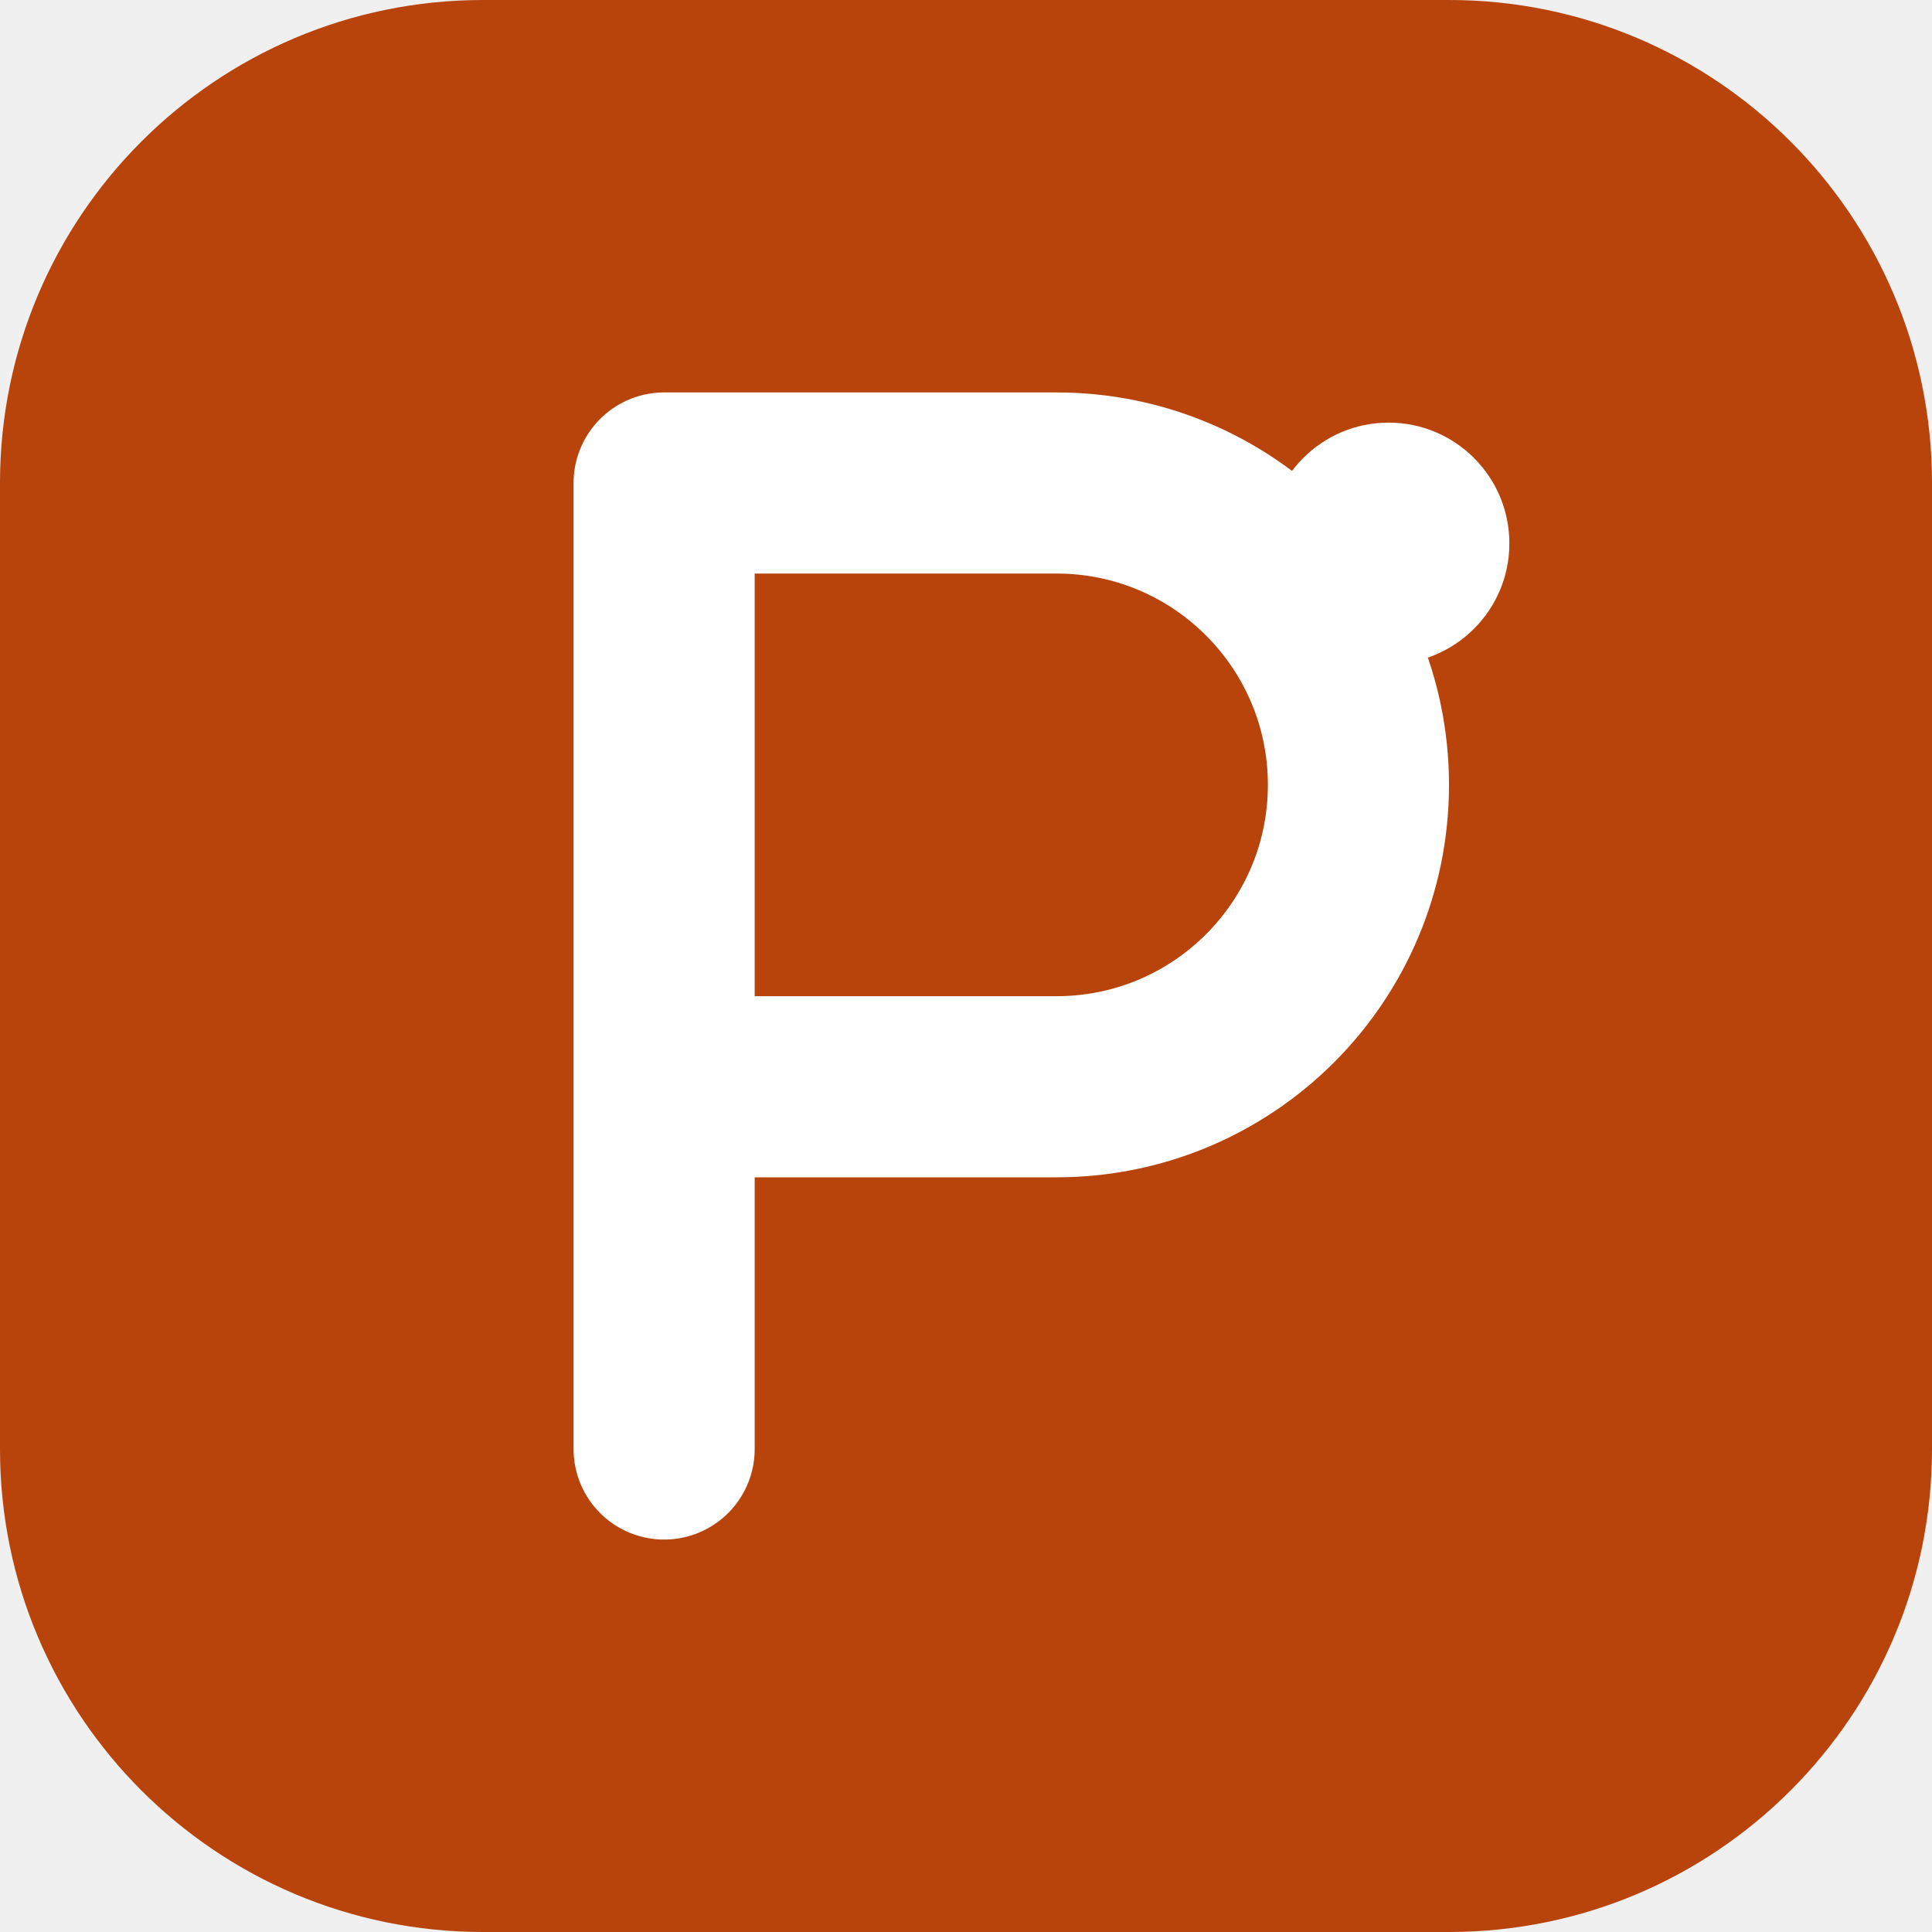
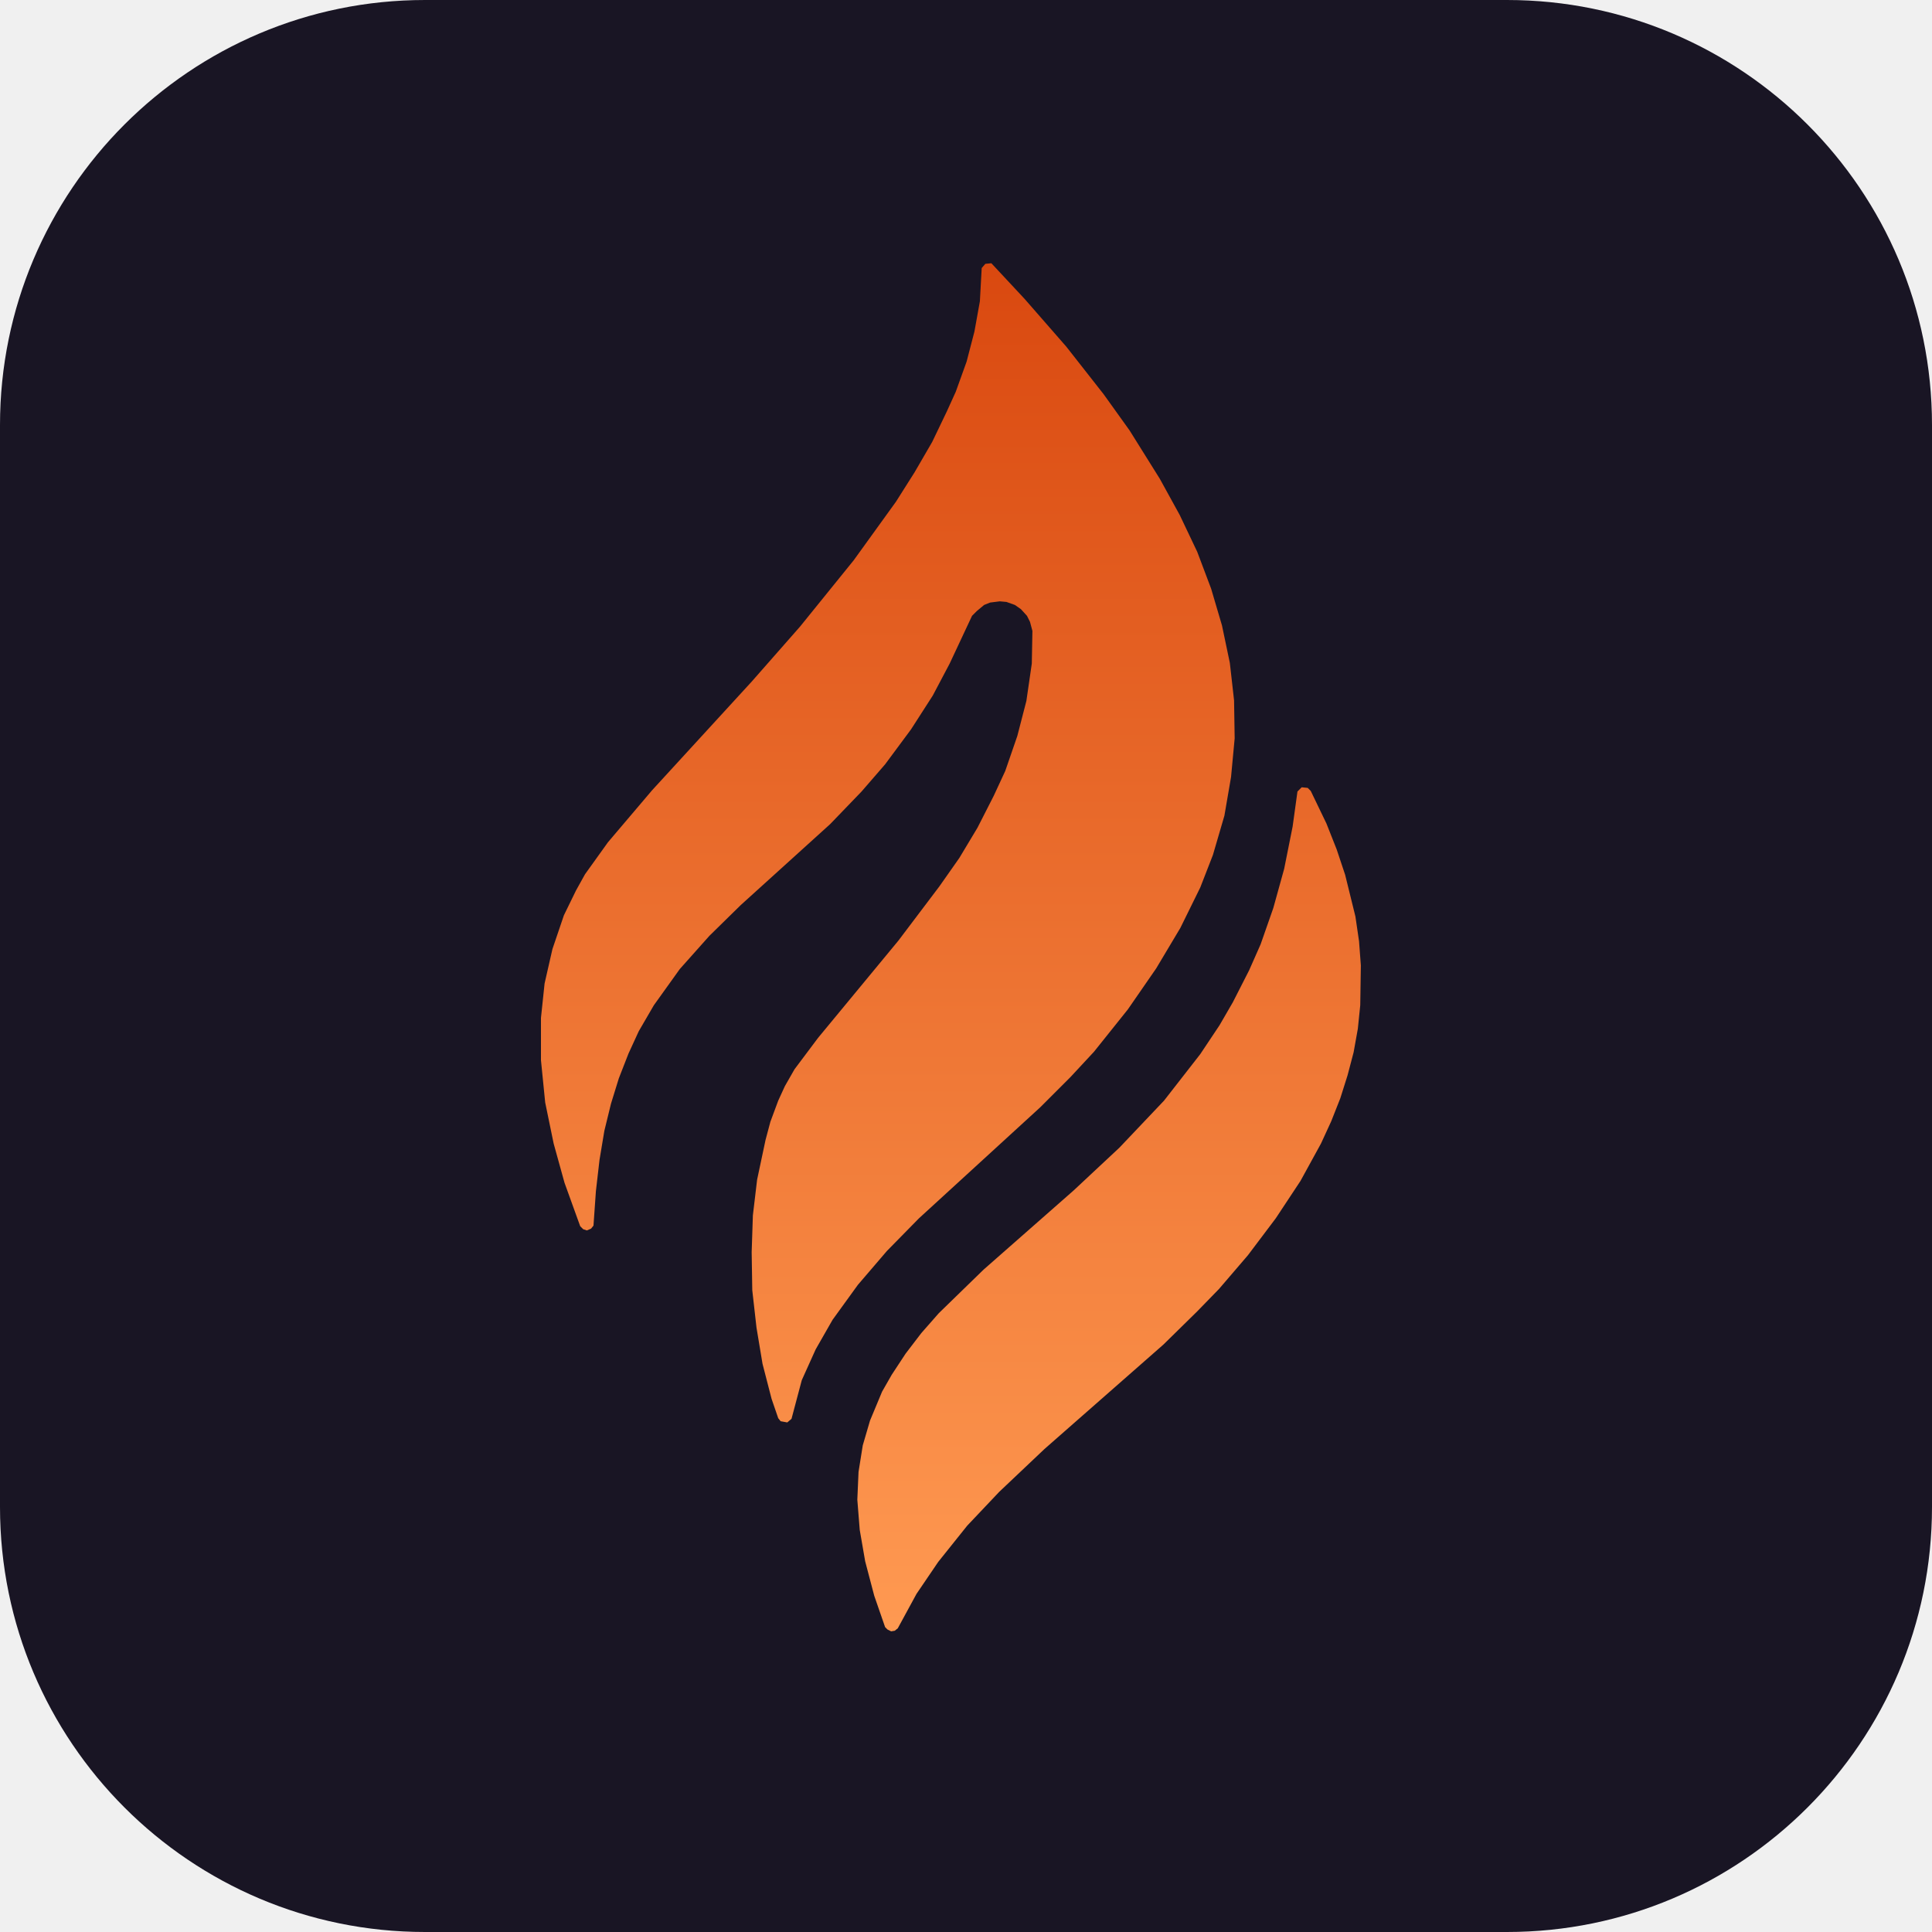
- <svg xmlns="http://www.w3.org/2000/svg" viewBox="0 0 32 32">
-   <rect width="32" height="32" rx="8" fill="#b8430b" />
-   <path d="M11 24V8h6.5a5 5 0 0 1 0 10H11" fill="none" stroke="#ffffff" stroke-width="3" stroke-linecap="round" stroke-linejoin="round" />
-   <circle cx="23" cy="9" r="2" fill="#ffffff" />
+ <svg xmlns="http://www.w3.org/2000/svg" viewBox="0 0 32.00 32.00" role="img" aria-label="PolvorApp">
+   <defs>
+     <linearGradient id="pa-g" gradientUnits="userSpaceOnUse" x1="0" y1="27.20" x2="0" y2="4.16">
+       <stop offset="0" stop-color="#ff9a52" />
+       <stop offset="1" stop-color="#d9480f" />
+     </linearGradient>
+   </defs>
+   <rect width="32" height="32" rx="7.04" fill="#191524" />
+   <path d="M9.66 20.36L9.72 20.38L9.79 20.35L9.83 20.30L9.87 19.73L9.93 19.21L10.01 18.73L10.12 18.28L10.25 17.86L10.41 17.45L10.58 17.08L10.83 16.65L11.26 16.05L11.75 15.50L12.27 14.99L13.75 13.65L14.27 13.11L14.66 12.66L15.09 12.08L15.45 11.52L15.73 10.99L16.10 10.20L16.18 10.12L16.30 10.02L16.40 9.98L16.56 9.96L16.67 9.97L16.81 10.02L16.91 10.09L17.01 10.20L17.06 10.30L17.10 10.45L17.09 10.99L17.00 11.61L16.85 12.19L16.65 12.77L16.46 13.18L16.19 13.71L15.89 14.21L15.56 14.68L14.88 15.58L13.55 17.19L13.16 17.71L13.00 17.99L12.89 18.23L12.76 18.58L12.68 18.88L12.54 19.54L12.47 20.13L12.45 20.74L12.46 21.37L12.53 21.99L12.63 22.59L12.78 23.17L12.89 23.49L12.93 23.54L13.04 23.56L13.11 23.50L13.28 22.86L13.51 22.35L13.79 21.86L14.21 21.28L14.69 20.72L15.22 20.18L17.23 18.34L17.73 17.84L18.12 17.42L18.68 16.72L19.15 16.04L19.55 15.37L19.88 14.70L20.09 14.16L20.28 13.51L20.39 12.87L20.45 12.23L20.44 11.60L20.37 10.98L20.24 10.36L20.06 9.75L19.83 9.14L19.54 8.53L19.21 7.93L18.71 7.13L18.28 6.53L17.66 5.74L16.97 4.95L16.42 4.36L16.32 4.37L16.26 4.44L16.23 4.99L16.14 5.49L16.01 5.99L15.83 6.49L15.68 6.82L15.44 7.32L15.15 7.82L14.84 8.31L14.14 9.28L13.25 10.38L12.45 11.29L10.80 13.09L10.07 13.95L9.69 14.48L9.54 14.75L9.34 15.16L9.15 15.72L9.02 16.29L8.96 16.86L8.96 17.56L9.03 18.26L9.17 18.94L9.35 19.59L9.61 20.31ZM14.70 26.99L14.76 27.02L14.82 27.01L14.87 26.97L15.18 26.40L15.54 25.87L16.02 25.27L16.55 24.71L17.30 24.00L19.27 22.27L19.83 21.72L20.19 21.35L20.67 20.79L21.13 20.18L21.54 19.56L21.88 18.94L22.05 18.57L22.20 18.19L22.32 17.81L22.42 17.43L22.49 17.04L22.53 16.65L22.54 15.99L22.51 15.59L22.45 15.18L22.28 14.49L22.14 14.07L21.97 13.64L21.71 13.10L21.66 13.05L21.56 13.04L21.49 13.11L21.41 13.69L21.27 14.39L21.09 15.04L20.88 15.64L20.69 16.07L20.42 16.60L20.20 16.98L19.88 17.46L19.28 18.23L18.54 19.01L17.78 19.72L16.29 21.03L15.55 21.75L15.26 22.08L15.00 22.42L14.77 22.77L14.61 23.05L14.41 23.53L14.29 23.94L14.22 24.38L14.20 24.84L14.24 25.34L14.33 25.86L14.48 26.43L14.66 26.95Z" fill="url(#pa-g)" fill-rule="evenodd" />
</svg>
